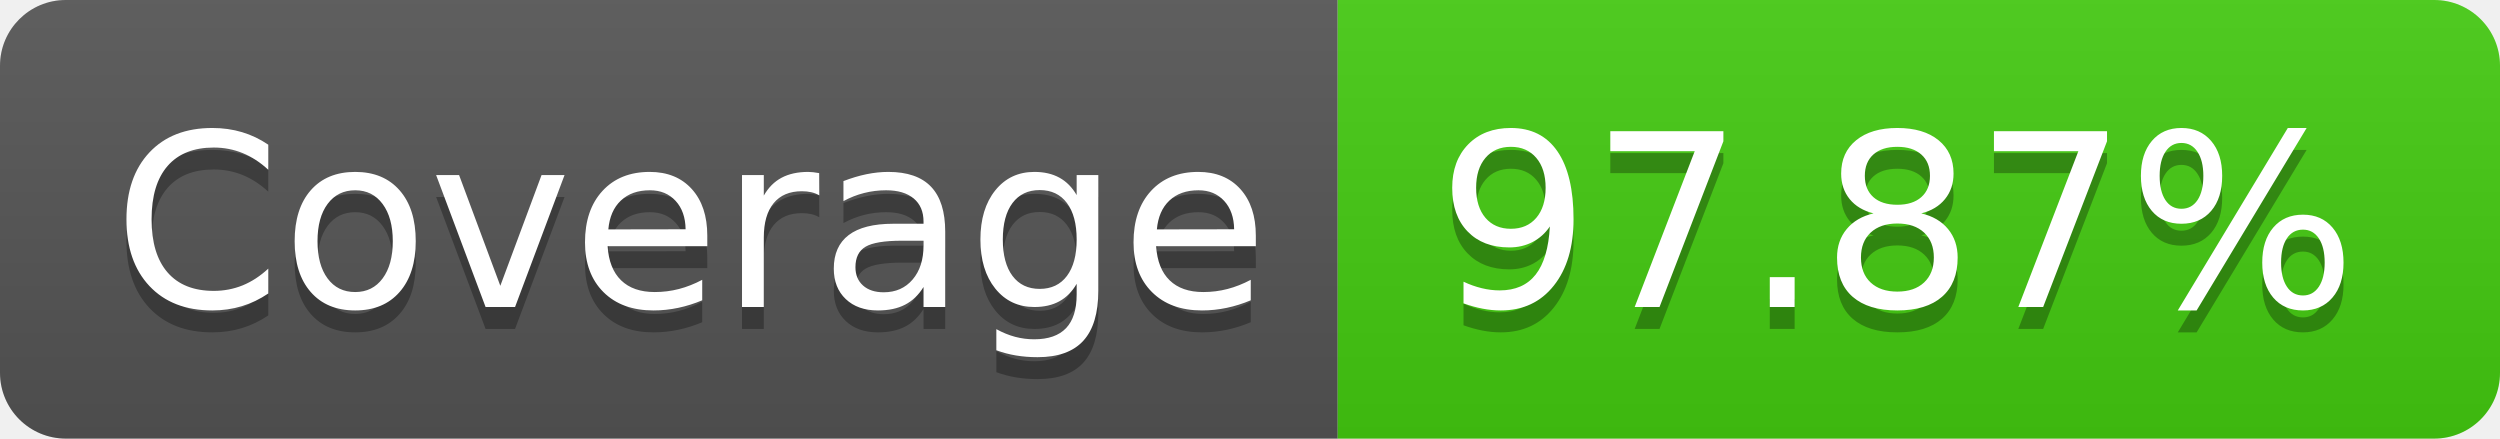
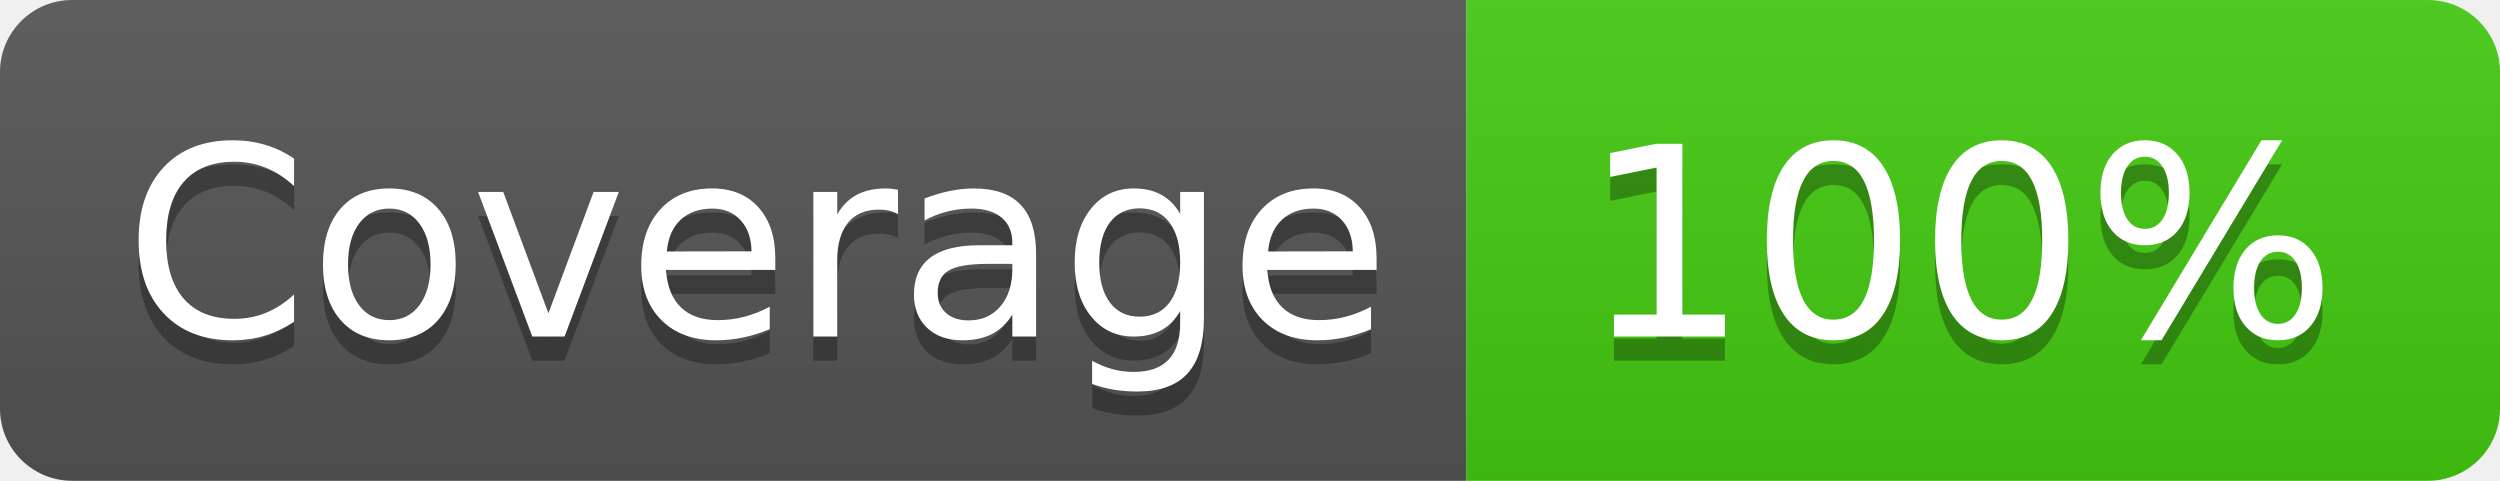
- <svg xmlns="http://www.w3.org/2000/svg" width="114" height="20">
+ <svg xmlns="http://www.w3.org/2000/svg" width="104" height="20">
  <linearGradient id="b" x2="0" y2="100%">
    <stop offset="0" stop-color="#bbb" stop-opacity=".1" />
    <stop offset="1" stop-opacity=".1" />
  </linearGradient>
  <clipPath id="a">
-     <rect width="114" height="20" rx="3" fill="#fff" />
+     <rect width="104" height="20" rx="3" fill="#fff" />
  </clipPath>
  <g clip-path="url(#a)">
    <path fill="#555" d="M0 0h61v20H0z" />
-     <path fill="#4c1" d="M61 0h53v20H61z" />
-     <path fill="url(#b)" d="M0 0h114v20H0z" />
+     <path fill="#4c1" d="M61 0h43v20H61z" />
+     <path fill="url(#b)" d="M0 0h104v20H0z" />
  </g>
  <g fill="#fff" text-anchor="middle" font-family="DejaVu Sans,Verdana,Geneva,sans-serif" font-size="110">
    <text x="315" y="150" fill="#010101" fill-opacity=".3" transform="scale(.1)" textLength="510">Coverage</text>
    <text x="315" y="140" transform="scale(.1)" textLength="510">Coverage</text>
-     <text x="865" y="150" fill="#010101" fill-opacity=".3" transform="scale(.1)" textLength="430">97.87%</text>
-     <text x="865" y="140" transform="scale(.1)" textLength="430">97.87%</text>
+     <text x="815" y="150" fill="#010101" fill-opacity=".3" transform="scale(.1)" textLength="330">100%</text>
+     <text x="815" y="140" transform="scale(.1)" textLength="330">100%</text>
  </g>
</svg>
